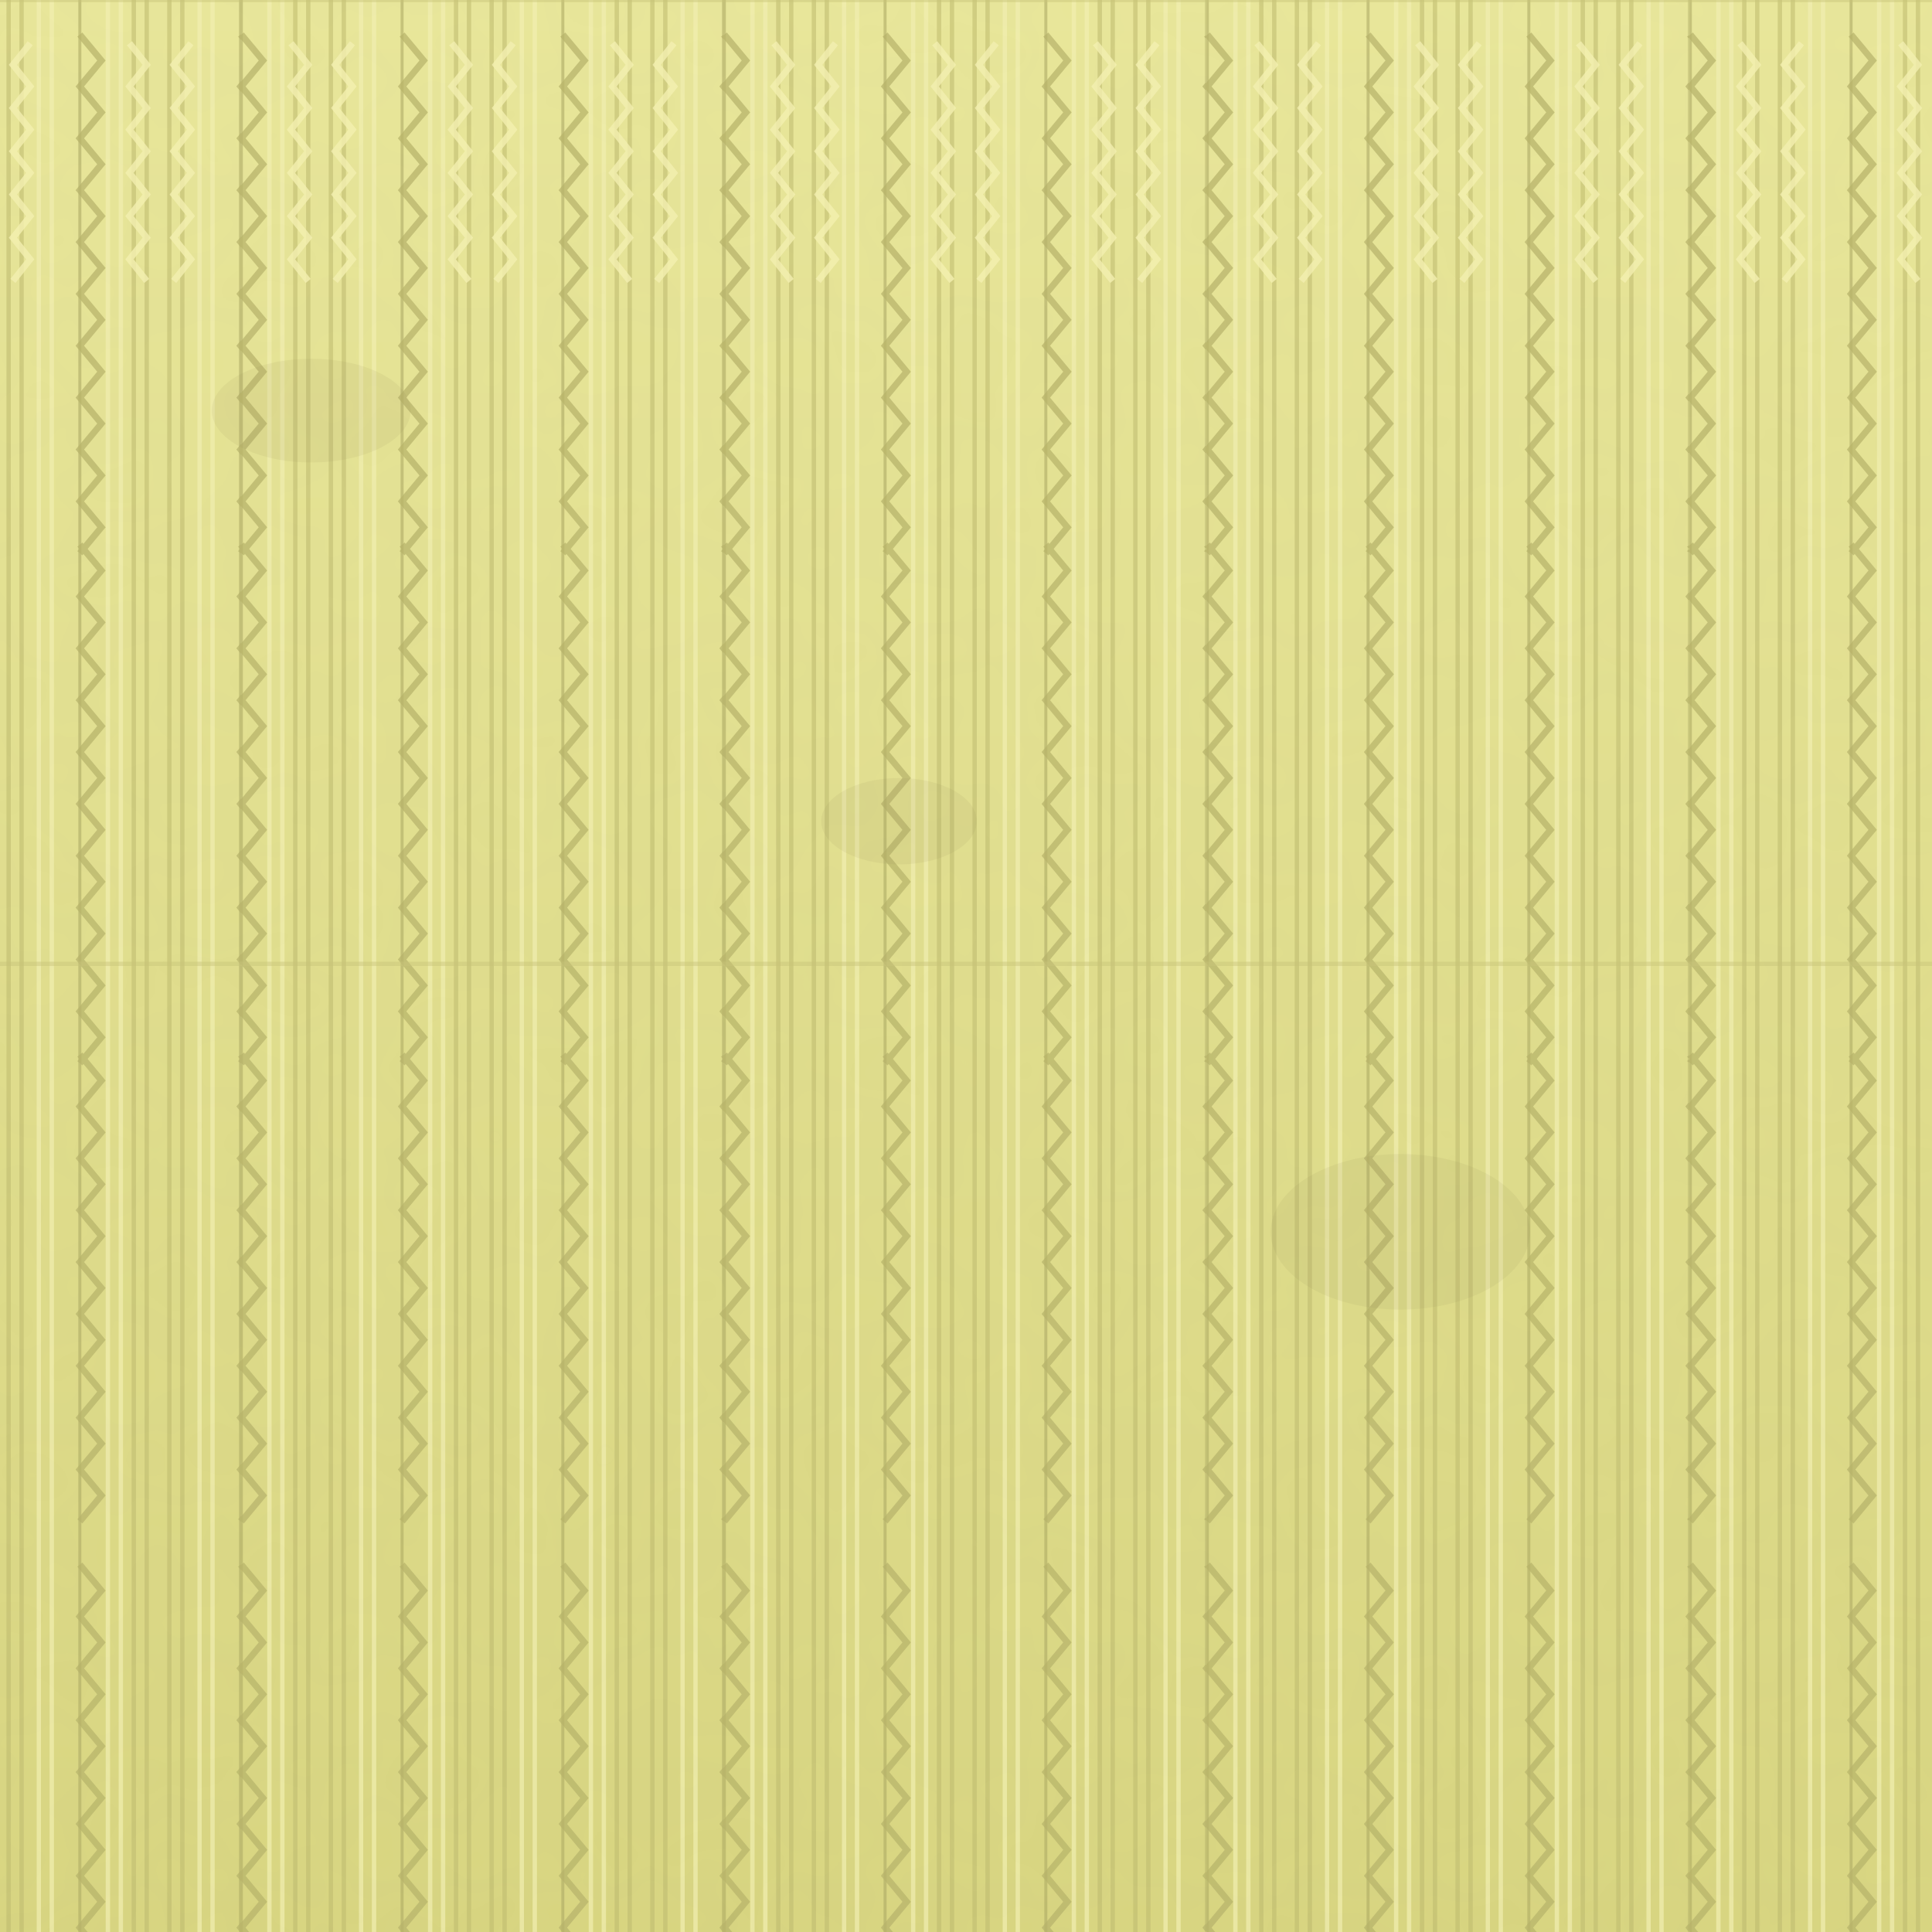
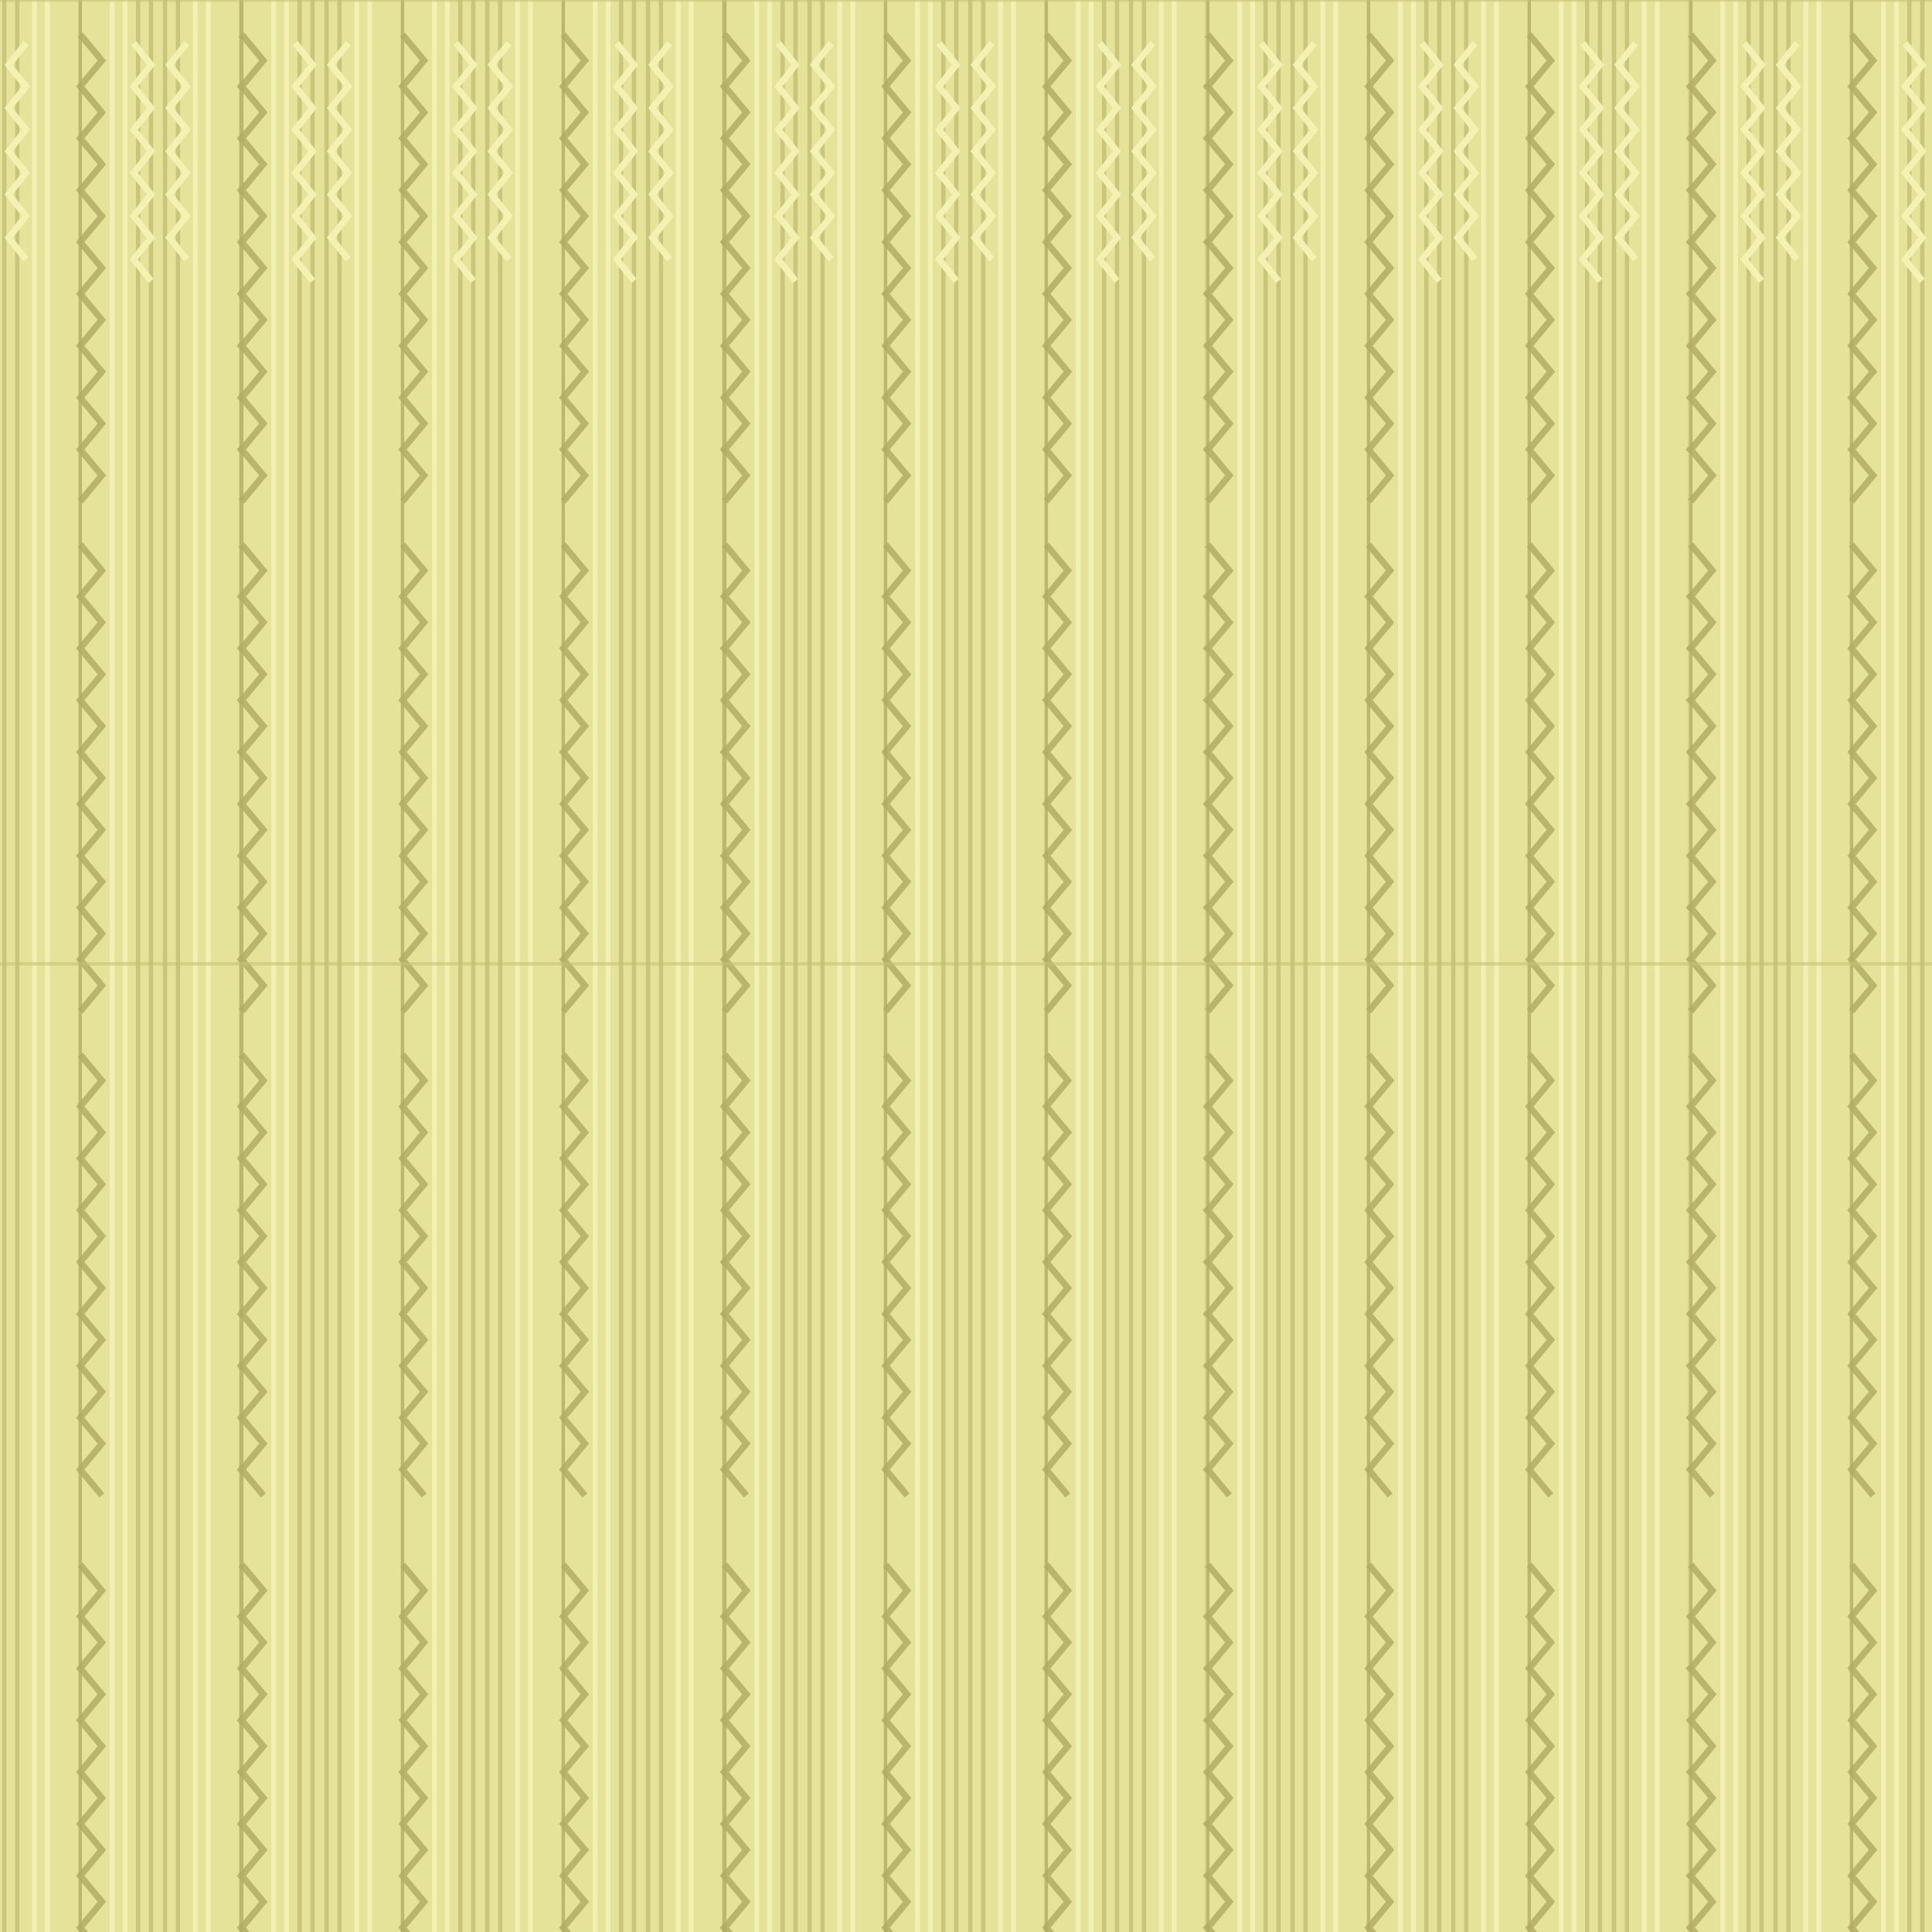
<svg xmlns="http://www.w3.org/2000/svg" width="447" height="447" viewBox="0 0 447 447">
  <defs>
-     <linearGradient id="paper" x2="0" y2="1">
-       <stop stop-color="#e8e69a" />
-       <stop offset="1" stop-color="#d8d581" />
-     </linearGradient>
-     <pattern id="stripe" width="37.25" height="447" patternUnits="userSpaceOnUse">
-       <rect width="37.25" height="447" fill="url(#paper)" />
-       <path d="M2 0V447 M5 0V447 M31 0V447 M34 0V447" stroke="#bdb96d" stroke-width="1" opacity=".55" />
-       <path d="M9 0V447 M12 0V447 M25 0V447 M28 0V447" stroke="#f1efb0" stroke-width="1" opacity=".72" />
-       <path d="M18.5 0V447" stroke="#aaa660" stroke-width=".7" opacity=".55" />
-       <g fill="none" stroke="#b7b36a" stroke-width="1.5" opacity=".72">
-         <path d="M18.5 8l5 6-5 6 5 6-5 6 5 6-5 6 5 6-5 6 5 6-5 6 5 6-5 6 5 6-5 6 5 6-5 6 5 6-5 6 5 6-5 6" />
-         <path d="M18.5 126l5 6-5 6 5 6-5 6 5 6-5 6 5 6-5 6 5 6-5 6 5 6-5 6 5 6-5 6 5 6-5 6 5 6-5 6 5 6-5 6" />
-         <path d="M18.5 244l5 6-5 6 5 6-5 6 5 6-5 6 5 6-5 6 5 6-5 6 5 6-5 6 5 6-5 6 5 6-5 6 5 6-5 6" />
-         <path d="M18.5 362l5 6-5 6 5 6-5 6 5 6-5 6 5 6-5 6 5 6-5 6 5 6-5 6 5 6-5 6 5 6-5 6" />
+     <pattern id="paper" width="37.25" height="447" patternUnits="userSpaceOnUse">
+       <rect width="37.25" height="447" fill="#e5e39a" />
+       <path d="M1 0V447 M4 0V447 M32 0V447 M35 0V447" stroke="#bdb96e" stroke-width="1" opacity=".7" />
+       <path d="M8 0V447 M11 0V447 M26 0V447 M29 0V447" stroke="#f3f0b4" stroke-width="1.1" />
+       <path d="M18.6 0V447" stroke="#b1ad65" stroke-width=".8" opacity=".8" />
+       <g fill="none" stroke="#b2ad64" stroke-width="1.5" opacity=".85">
+         <path d="M18.6 8l5 6-5 6 5 6-5 6 5 6-5 6 5 6-5 6 5 6-5 6 5 6-5 6 5 6-5 6 5 6-5 6 5 6-5 6" />
+         <path d="M18.6 126l5 6-5 6 5 6-5 6 5 6-5 6 5 6-5 6 5 6-5 6 5 6-5 6 5 6-5 6 5 6-5 6 5 6-5 6" />
+         <path d="M18.6 244l5 6-5 6 5 6-5 6 5 6-5 6 5 6-5 6 5 6-5 6 5 6-5 6 5 6-5 6 5 6-5 6 5 6" />
+         <path d="M18.6 362l5 6-5 6 5 6-5 6 5 6-5 6 5 6-5 6 5 6-5 6 5 6-5 6 5 6-5 6 5 6" />
      </g>
-       <g fill="none" stroke="#f4f0b0" stroke-width="1.5" opacity=".8">
-         <path d="M7 10l-4 5 4 5-4 5 4 5-4 5 4 5-4 5 4 5-4 5 4 5-4 5" />
-         <path d="M30 10l4 5-4 5 4 5-4 5 4 5-4 5 4 5-4 5 4 5-4 5 4 5" />
+       <g fill="none" stroke="#f5f2b5" stroke-width="1.5" opacity=".95">
+         <path d="M6 10l-4 5 4 5-4 5 4 5-4 5 4 5-4 5 4 5-4 5 4 5" />
+         <path d="M31 10l4 5-4 5 4 5-4 5 4 5-4 5 4 5-4 5 4 5-4 5 4 5" />
      </g>
-       <path d="M0 0H37.25 M0 223H37.25" stroke="#c8c477" stroke-width="1" opacity=".45" />
+       <path d="M0 0H37.25 M0 223H37.25" stroke="#c7c273" stroke-width=".8" opacity=".6" />
    </pattern>
-     <filter id="softNoise">
-       <feTurbulence type="fractalNoise" baseFrequency=".055" numOctaves="2" seed="17" />
-       <feColorMatrix values=".35 0 0 0 .35 0 .35 0 0 .34 0 0 .2 0 .18 0 0 0 .08 0" />
-     </filter>
  </defs>
-   <rect width="447" height="447" fill="#e3e197" />
-   <rect width="447" height="447" fill="url(#stripe)" />
-   <rect width="447" height="447" filter="url(#softNoise)" opacity=".18" />
-   <g fill="#8e8952" opacity=".10">
-     <ellipse cx="72" cy="95" rx="23" ry="12" />
-     <ellipse cx="324" cy="285" rx="30" ry="18" />
-     <ellipse cx="208" cy="190" rx="18" ry="10" />
-   </g>
+   <rect width="447" height="447" fill="#e5e39a" />
+   <rect width="447" height="447" fill="url(#paper)" />
</svg>
